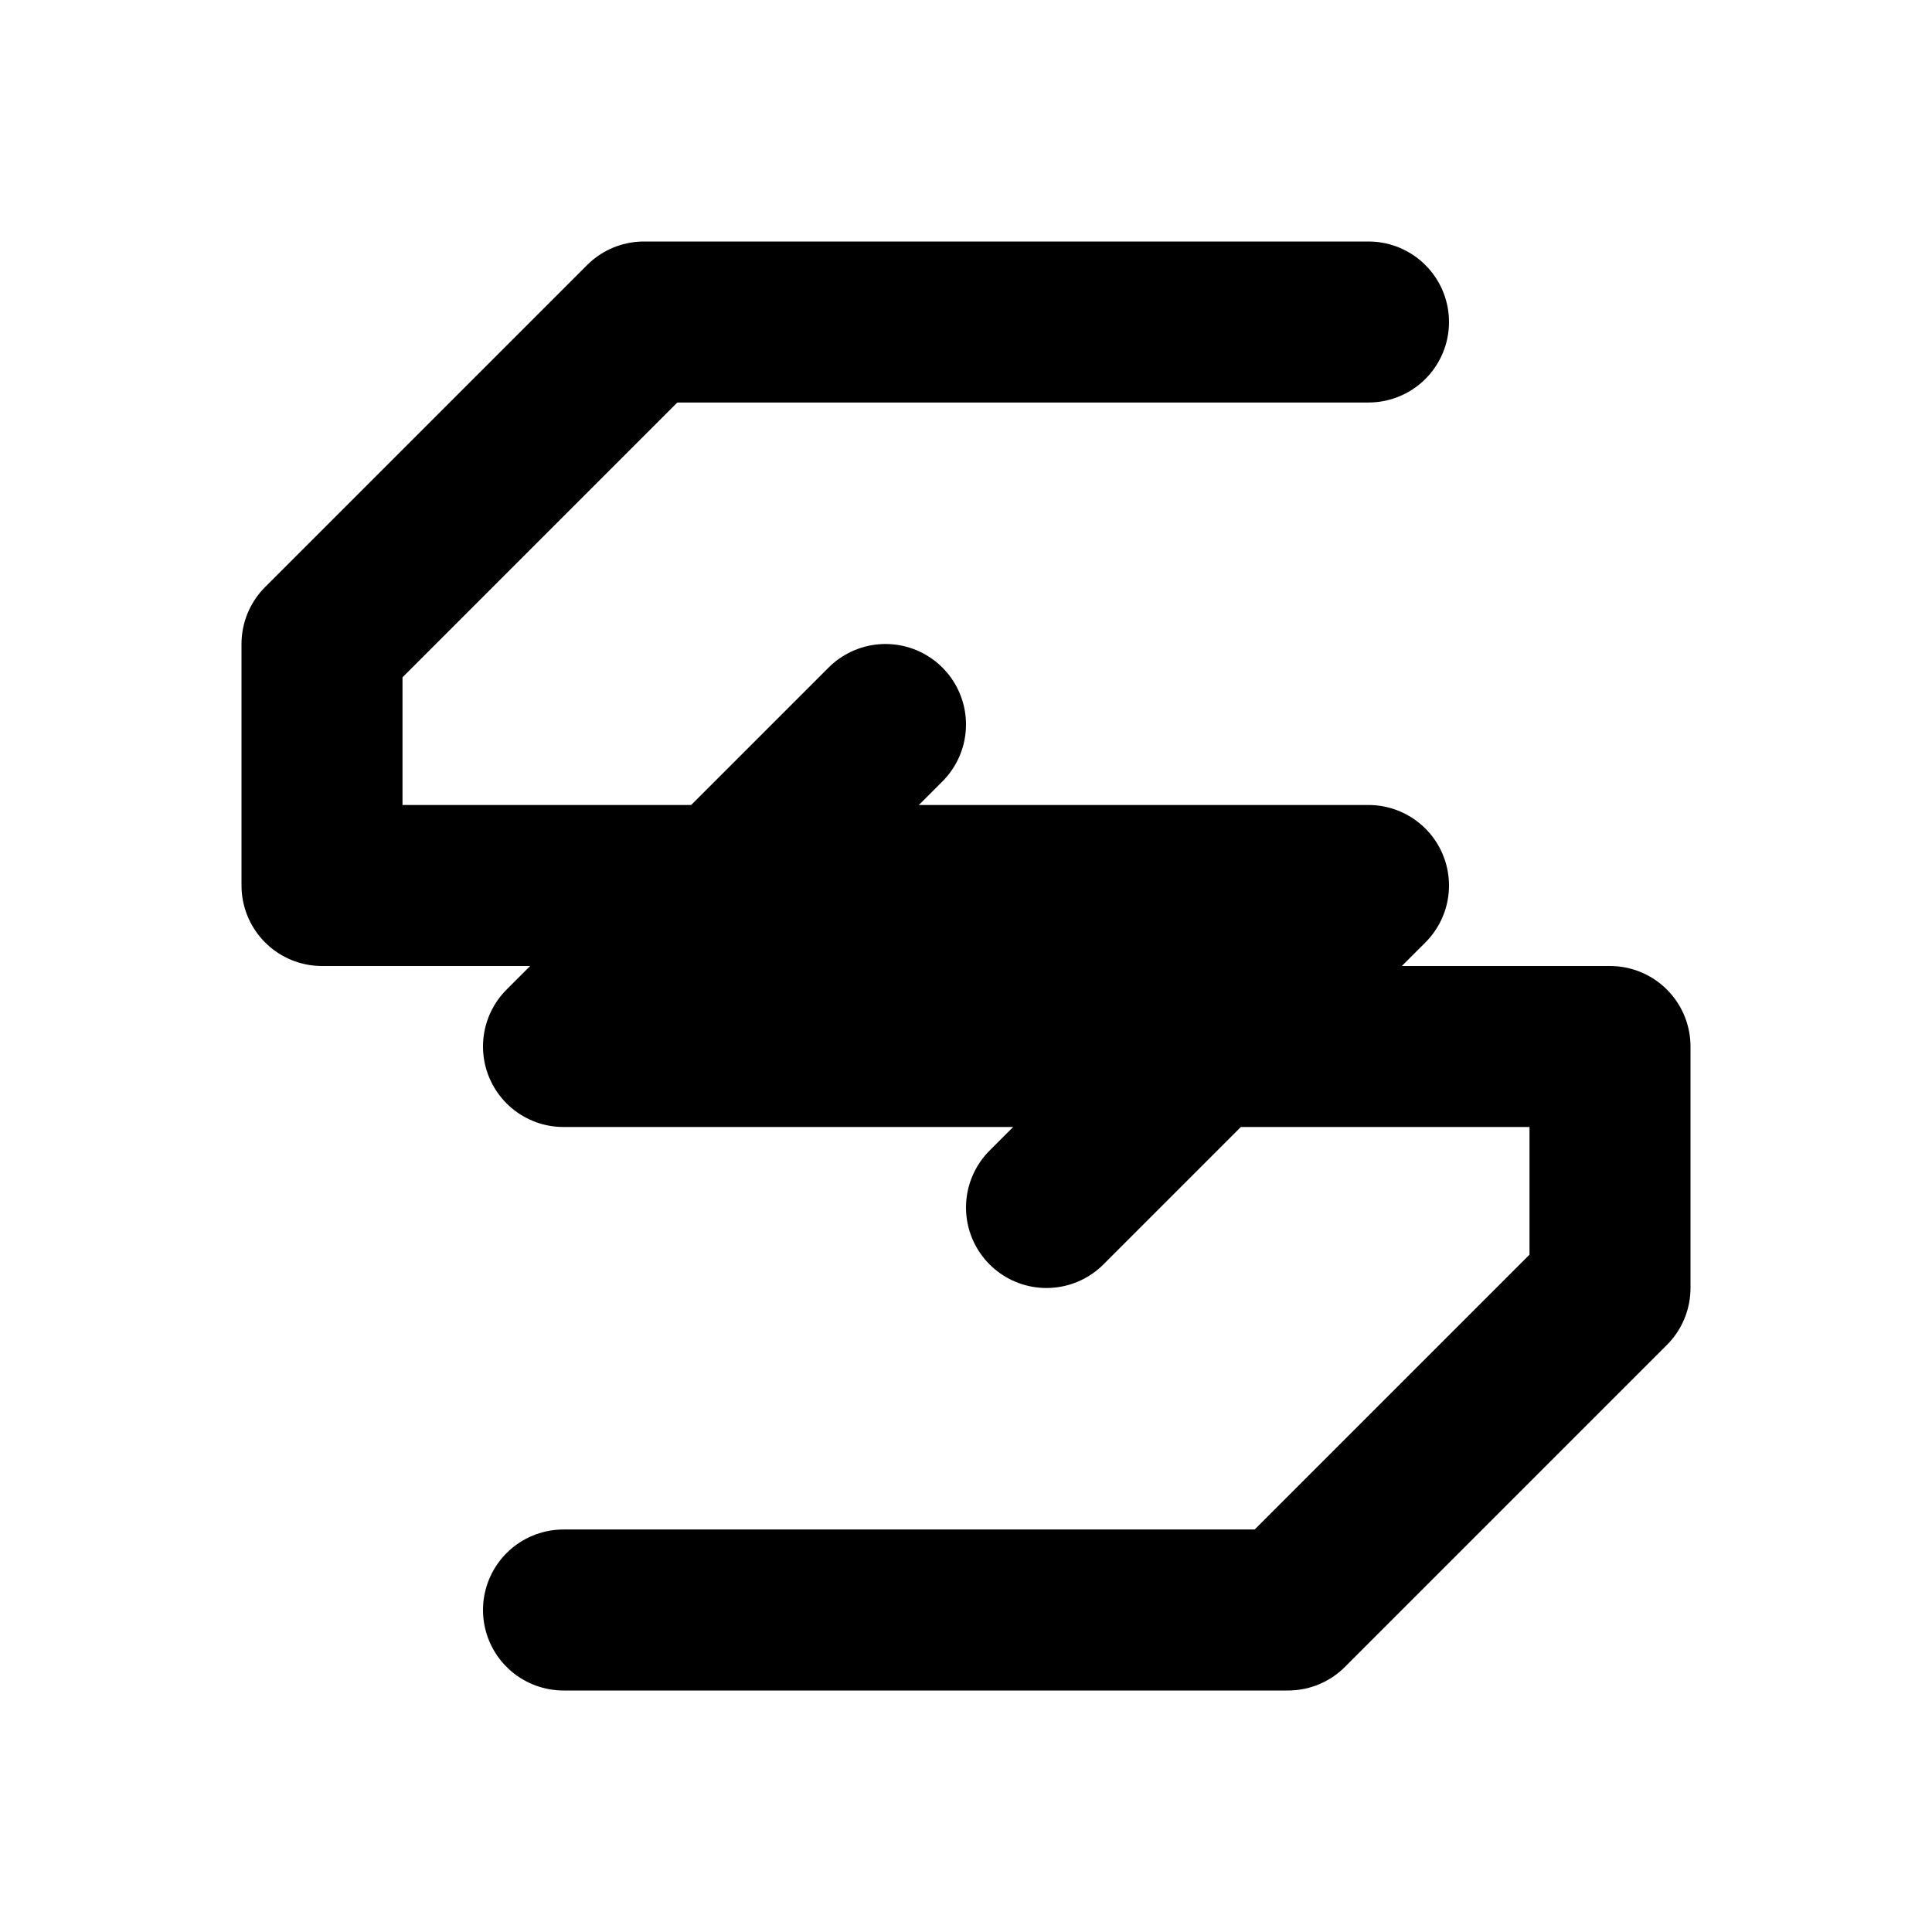
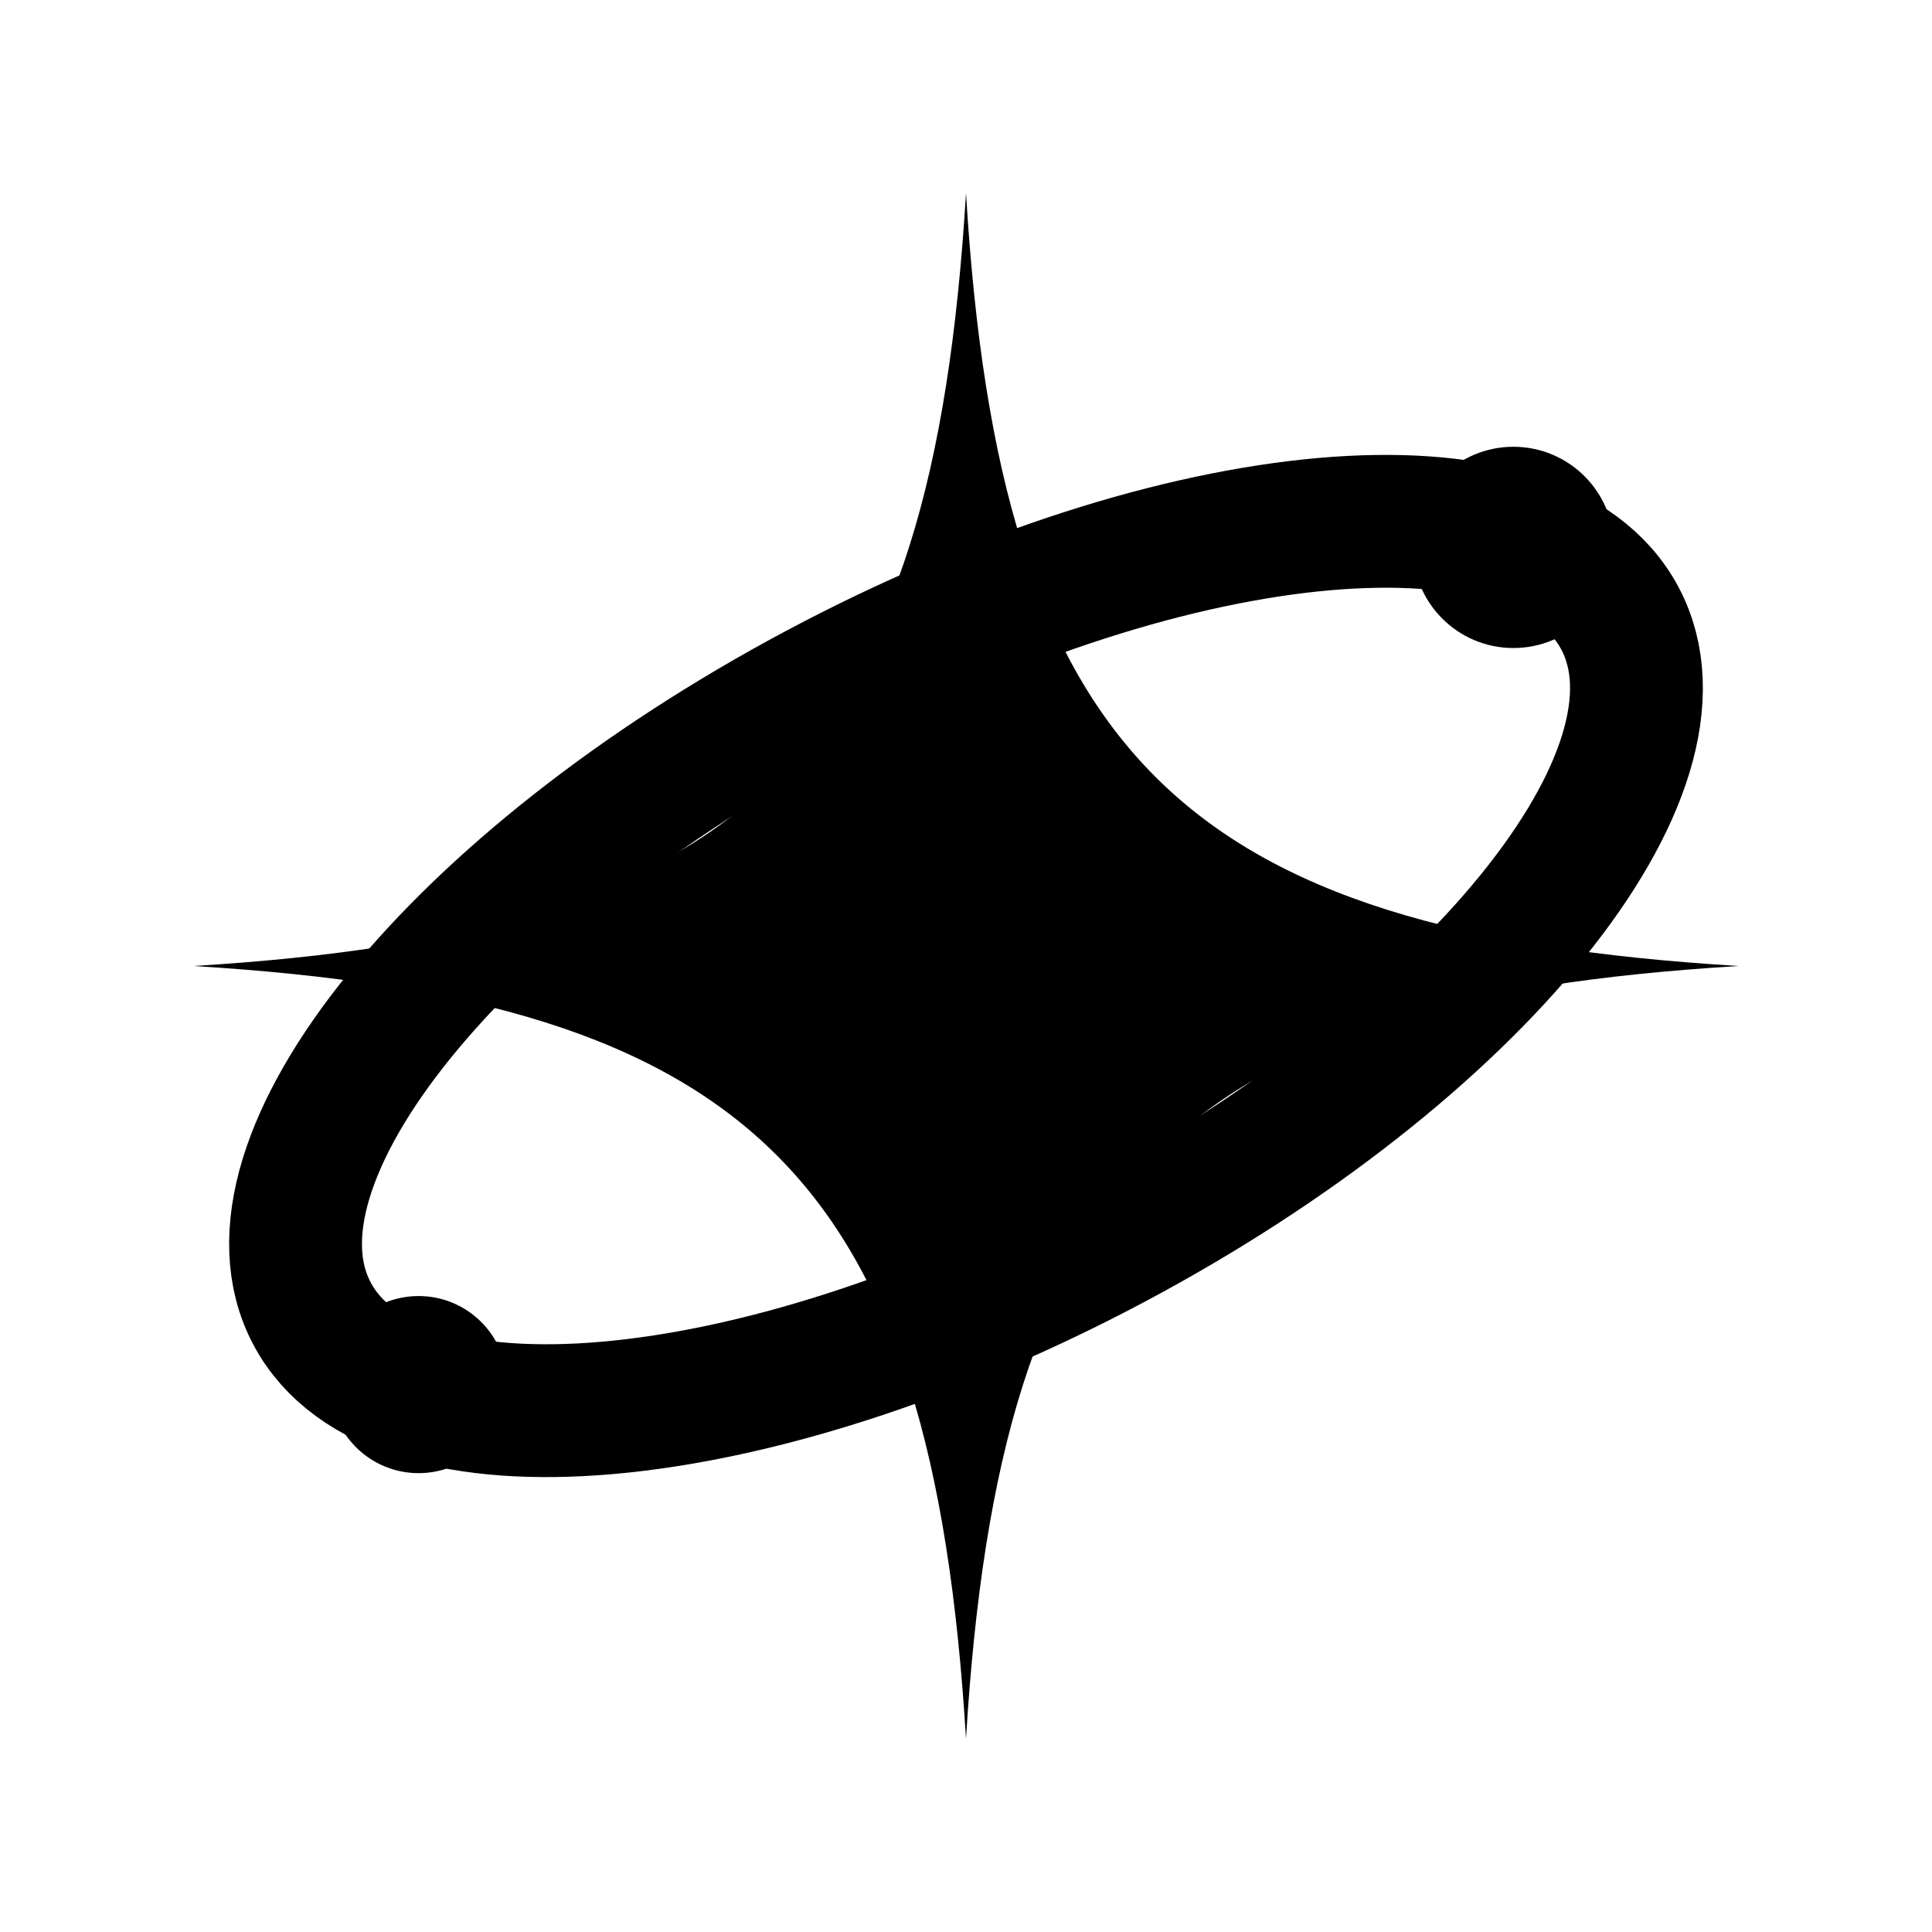
<svg xmlns="http://www.w3.org/2000/svg" viewBox="0 0 24 24">
-   <g fill="none" stroke="#000" stroke-width="2" stroke-linecap="round" stroke-linejoin="round">
-     <path d="M17 4H8L4 8v3h13l-4 4" />
-     <path d="M7 20h9l4-4v-3H7l4-4" />
+   <g fill="#000" stroke="#000" stroke-linecap="round" stroke-linejoin="round">
+     <ellipse cx="12" cy="12" rx="9.2" ry="3.9" transform="rotate(-28 12 12)" fill="none" stroke-width="1.65" />
+     <path d="M12 2.4C12.42 9.35 14.65 11.58 21.6 12C14.65 12.42 12.42 14.65 12 21.6C11.58 14.65 9.35 12.42 2.4 12C9.35 11.58 11.58 9.35 12 2.4Z" stroke="none" />
+     <circle cx="18.8" cy="6.8" r="1.25" stroke="none" />
+     <circle cx="5.2" cy="17.2" r="1.1" stroke="none" />
  </g>
</svg>
